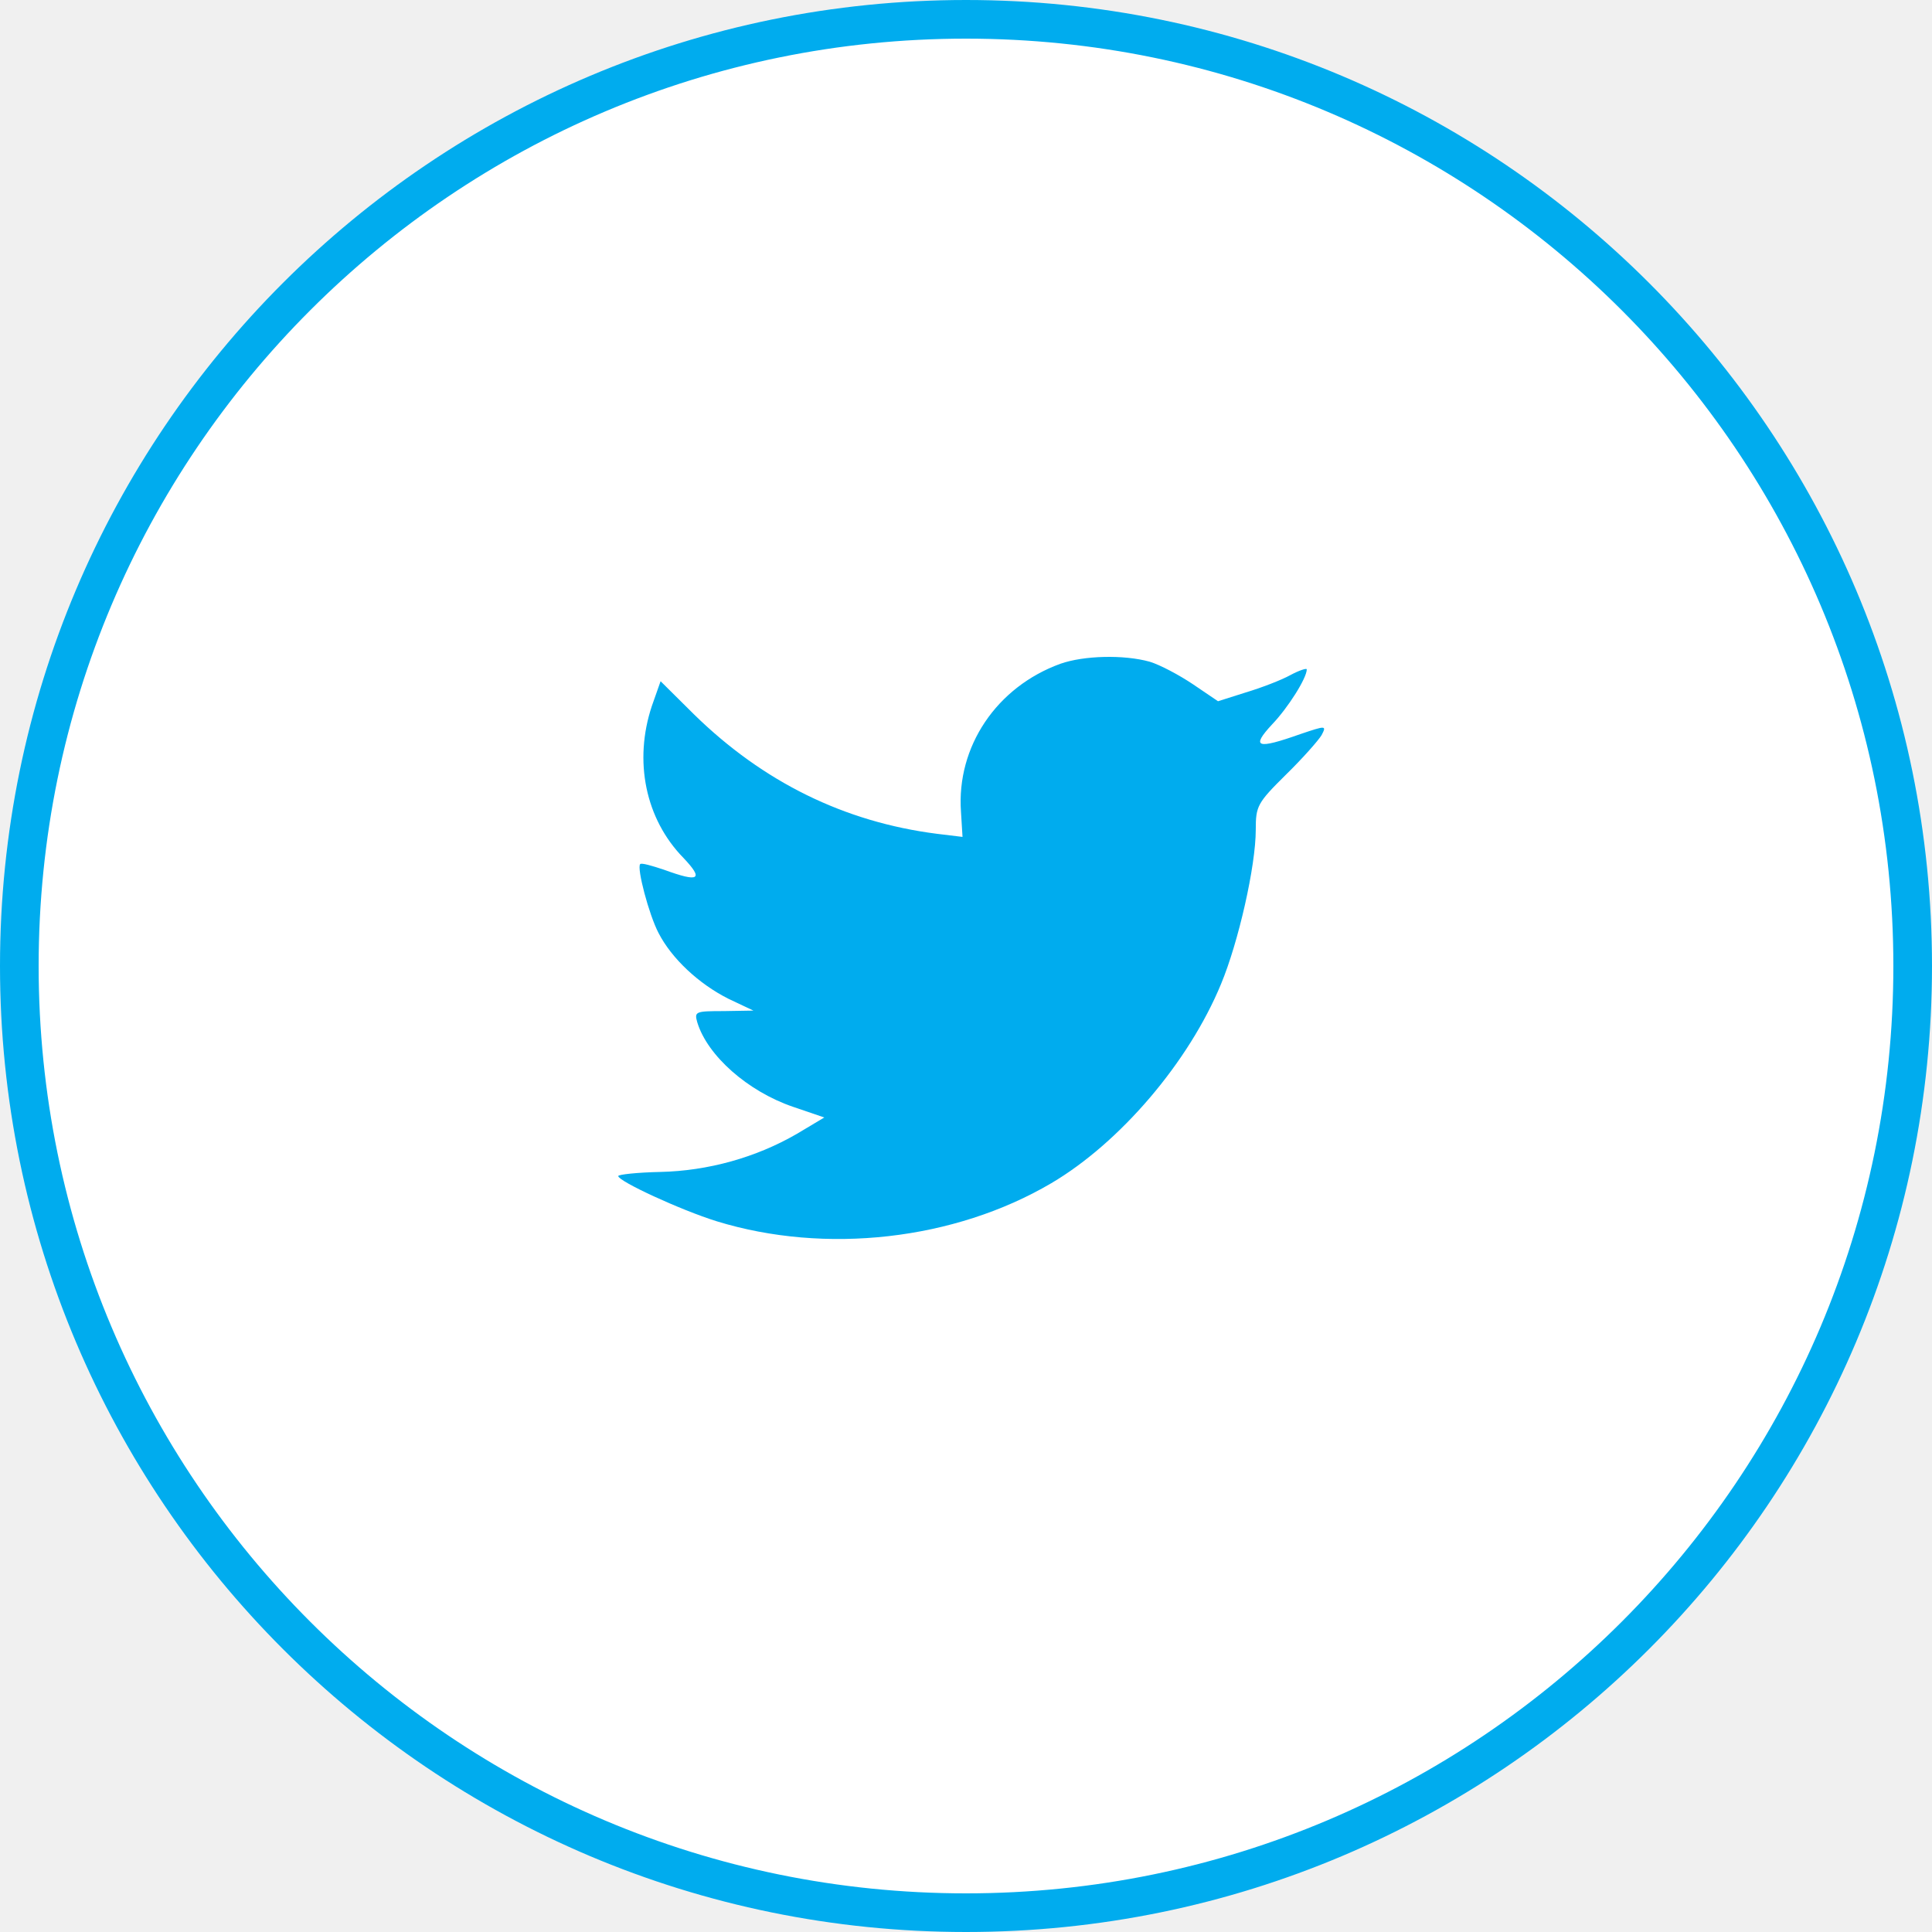
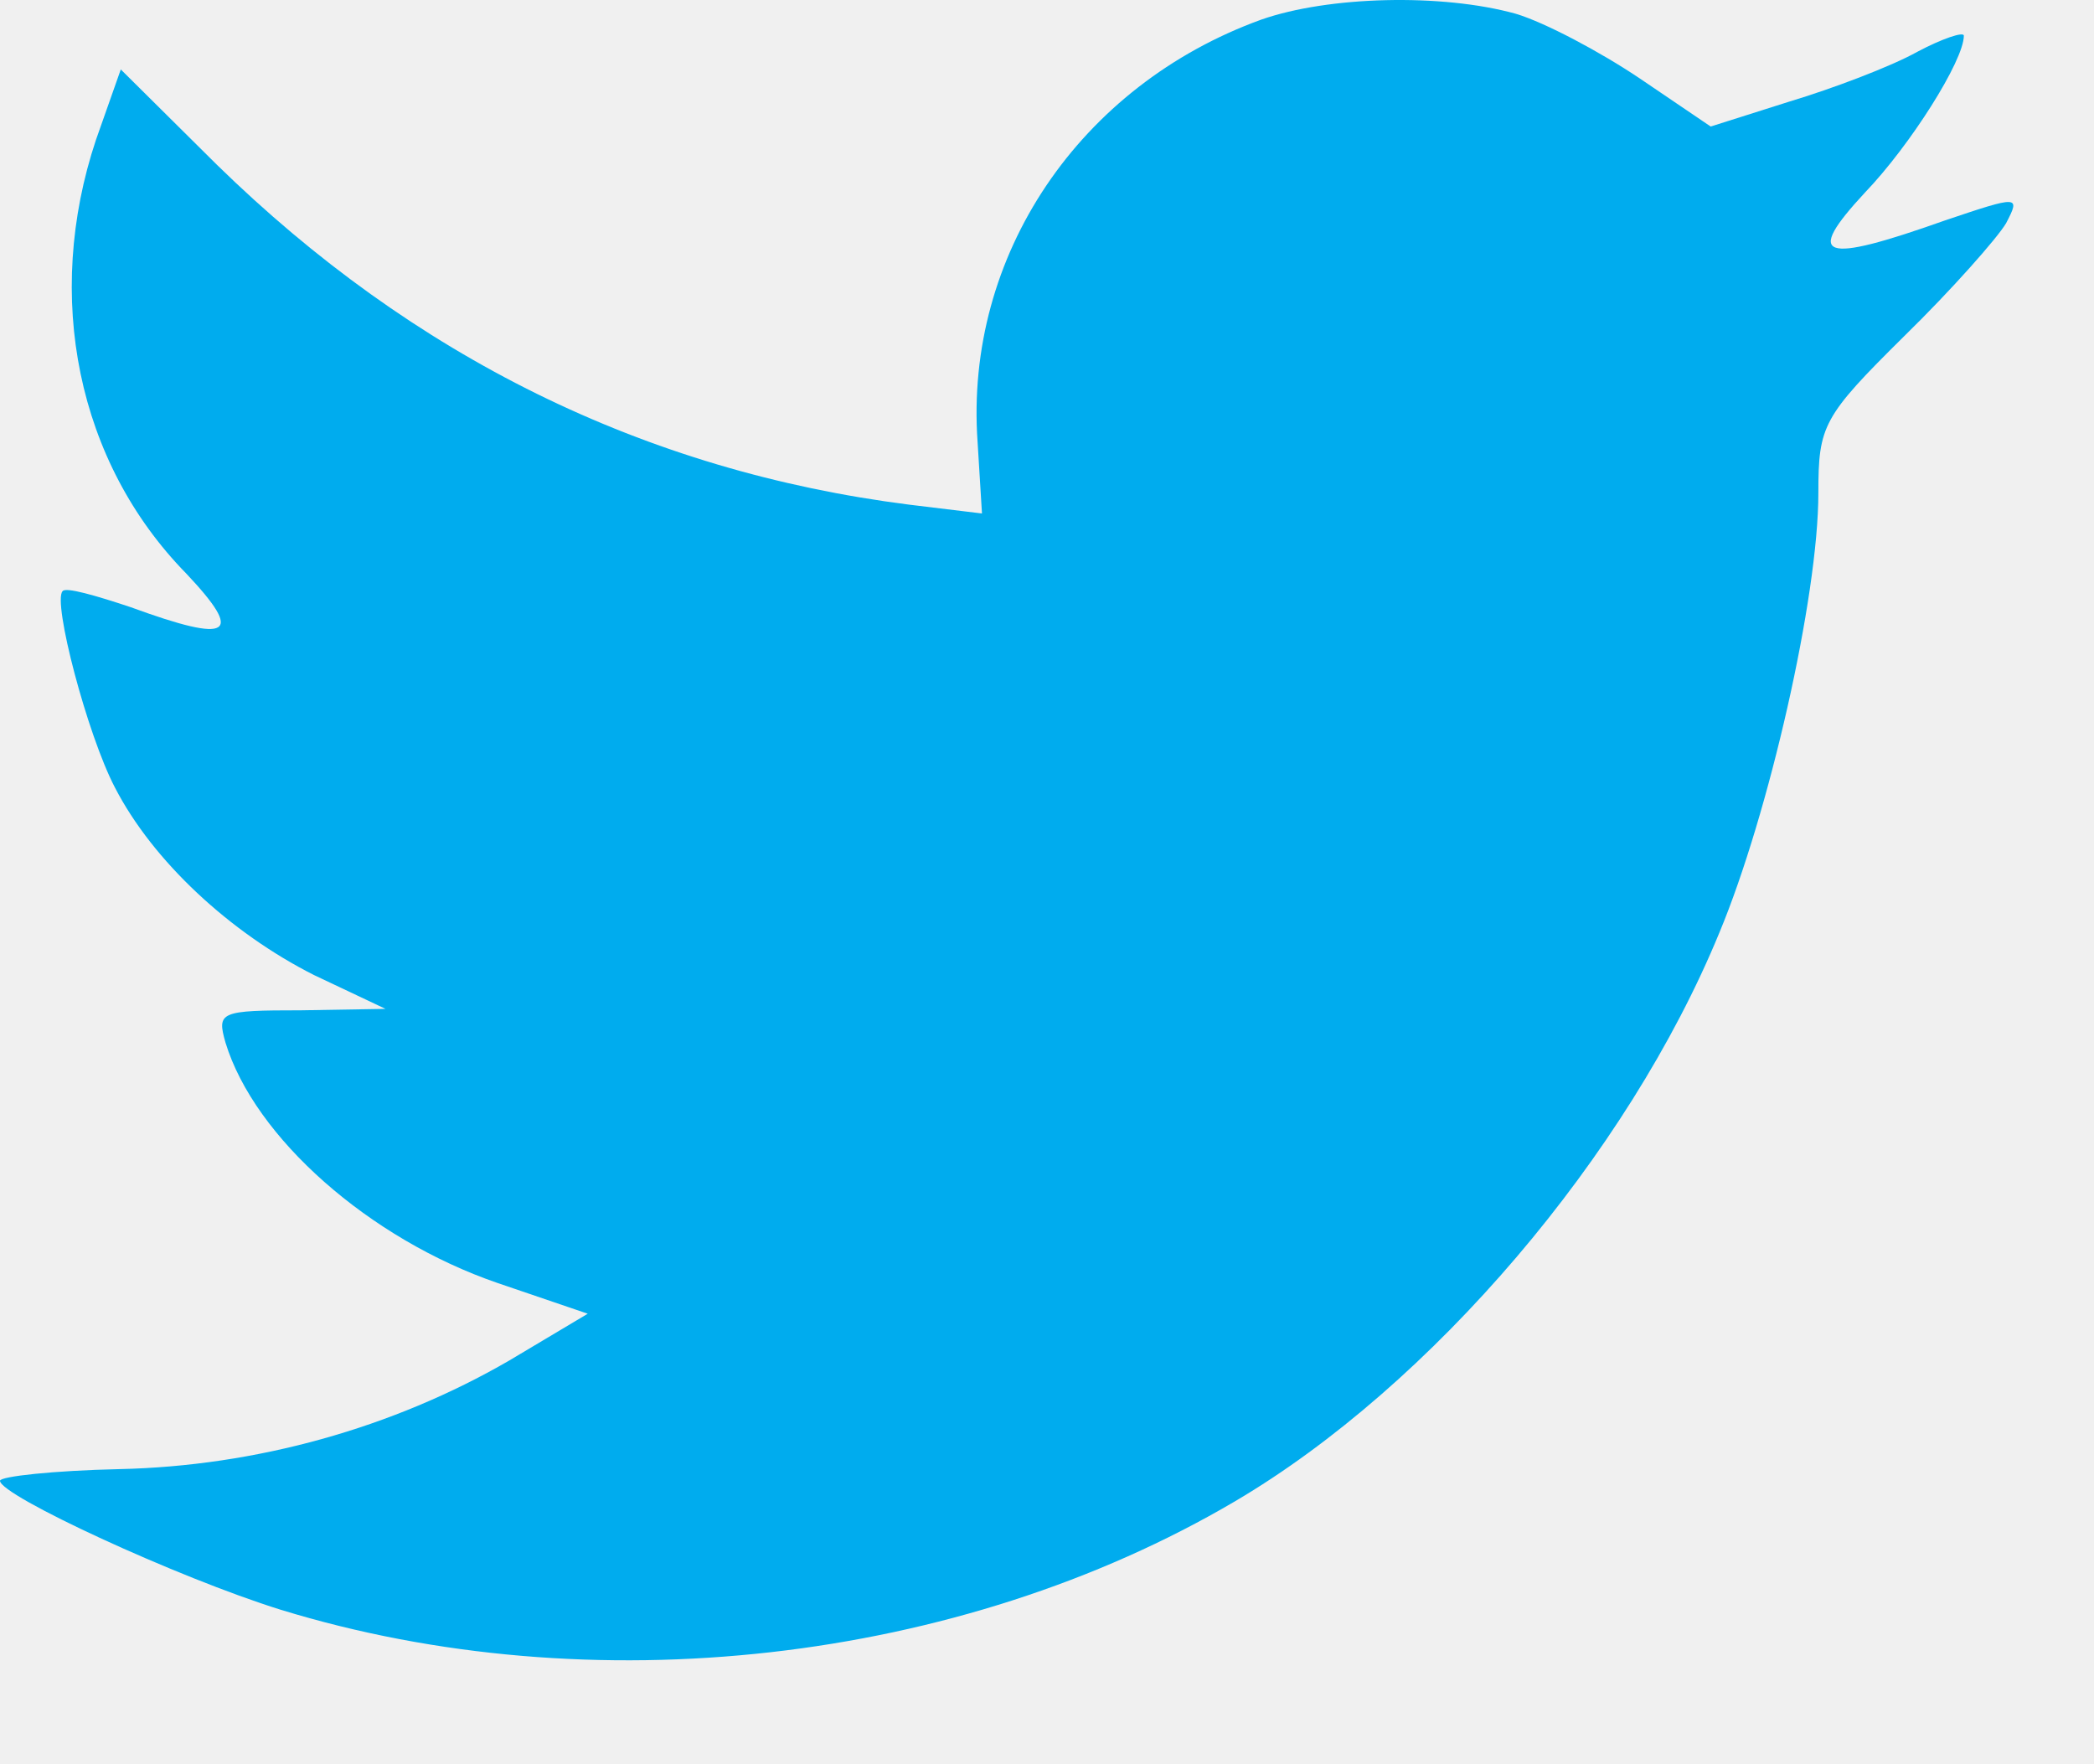
- <svg xmlns="http://www.w3.org/2000/svg" width="50" height="50" viewBox="0 0 50 50" fill="none">
-   <circle cx="25" cy="25" r="24.5" fill="white" stroke="#00ACEE" />
-   <path fill-rule="evenodd" clip-rule="evenodd" d="M24.91 21.659L24.87 21.008C24.751 19.319 25.794 17.776 27.444 17.178C28.051 16.965 29.081 16.938 29.754 17.125C30.018 17.204 30.519 17.47 30.876 17.71L31.522 18.148L32.235 17.922C32.631 17.803 33.159 17.603 33.397 17.47C33.621 17.351 33.819 17.284 33.819 17.324C33.819 17.55 33.331 18.321 32.922 18.747C32.367 19.345 32.526 19.398 33.648 19C34.321 18.773 34.334 18.773 34.202 19.026C34.123 19.159 33.713 19.625 33.278 20.05C32.539 20.782 32.499 20.861 32.499 21.473C32.499 22.417 32.05 24.385 31.602 25.462C30.77 27.484 28.988 29.572 27.206 30.622C24.698 32.098 21.359 32.471 18.547 31.606C17.61 31.314 16 30.569 16 30.436C16 30.396 16.488 30.343 17.082 30.33C18.323 30.303 19.564 29.957 20.62 29.346L21.333 28.92L20.514 28.641C19.353 28.242 18.31 27.324 18.046 26.46C17.967 26.18 17.993 26.167 18.732 26.167L19.498 26.154L18.851 25.848C18.085 25.462 17.386 24.811 17.043 24.146C16.792 23.667 16.475 22.457 16.568 22.364C16.594 22.324 16.871 22.404 17.188 22.51C18.099 22.843 18.218 22.763 17.689 22.204C16.7 21.194 16.396 19.691 16.871 18.268L17.096 17.63L17.967 18.494C19.749 20.236 21.847 21.273 24.25 21.579L24.91 21.659Z" fill="#00ACEE" />
+ <svg xmlns="http://www.w3.org/2000/svg" width="19" height="16" viewBox="0 0 19 16" fill="none">
+   <path fill-rule="evenodd" clip-rule="evenodd" d="M8.91 4.659L8.87 4.008C8.751 2.319 9.794 0.776 11.444 0.178C12.051 -0.035 13.081 -0.062 13.754 0.125C14.018 0.204 14.519 0.47 14.876 0.71L15.522 1.148L16.235 0.922C16.631 0.803 17.159 0.603 17.397 0.47C17.621 0.351 17.819 0.284 17.819 0.324C17.819 0.55 17.331 1.321 16.922 1.747C16.367 2.345 16.526 2.398 17.648 2C18.321 1.773 18.334 1.773 18.202 2.026C18.123 2.159 17.713 2.625 17.278 3.05C16.539 3.781 16.499 3.861 16.499 4.473C16.499 5.417 16.05 7.385 15.601 8.462C14.77 10.484 12.988 12.572 11.206 13.622C8.698 15.098 5.359 15.47 2.547 14.606C1.61 14.314 0 13.569 0 13.436C0 13.396 0.488 13.343 1.082 13.33C2.323 13.303 3.564 12.957 4.62 12.345L5.333 11.92L4.514 11.641C3.353 11.242 2.31 10.324 2.046 9.46C1.967 9.181 1.993 9.167 2.732 9.167L3.498 9.154L2.851 8.848C2.085 8.462 1.386 7.811 1.043 7.146C0.792 6.667 0.475 5.457 0.568 5.364C0.594 5.324 0.871 5.404 1.188 5.51C2.099 5.843 2.217 5.763 1.69 5.204C0.7 4.194 0.396 2.691 0.871 1.268L1.096 0.63L1.967 1.494C3.749 3.236 5.847 4.274 8.25 4.579L8.91 4.659Z" fill="#00ACEE" />
</svg>
